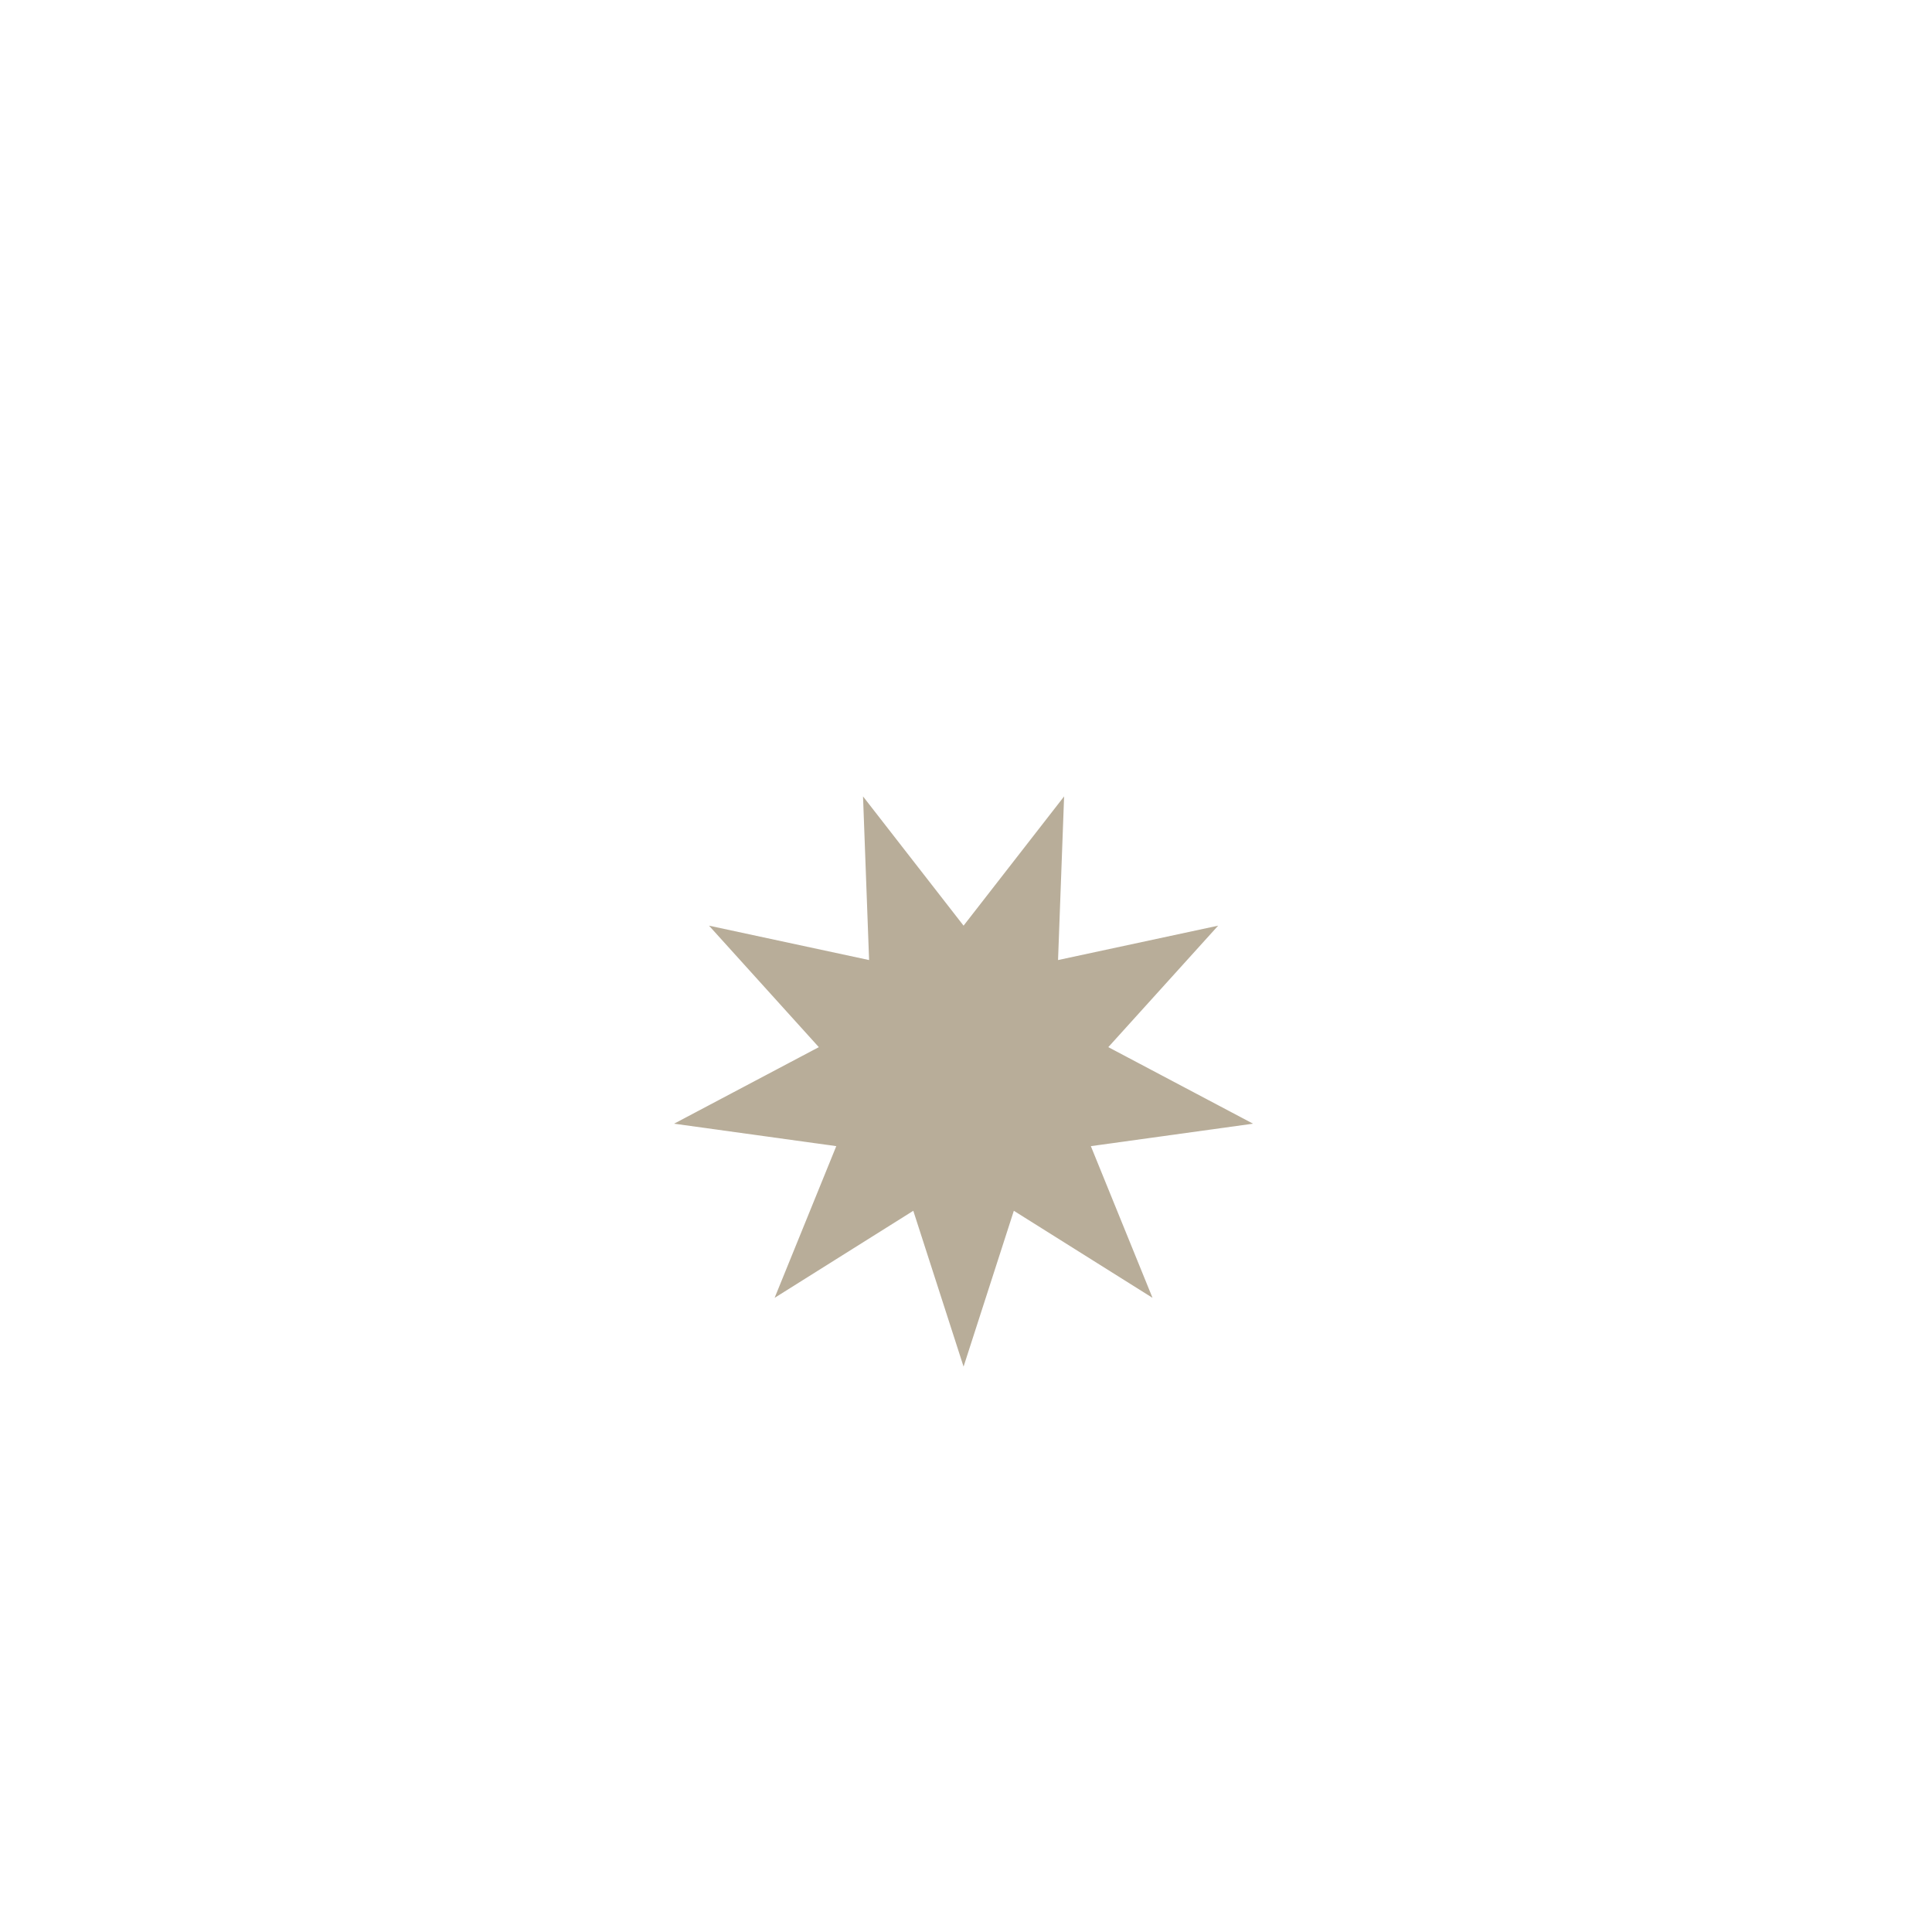
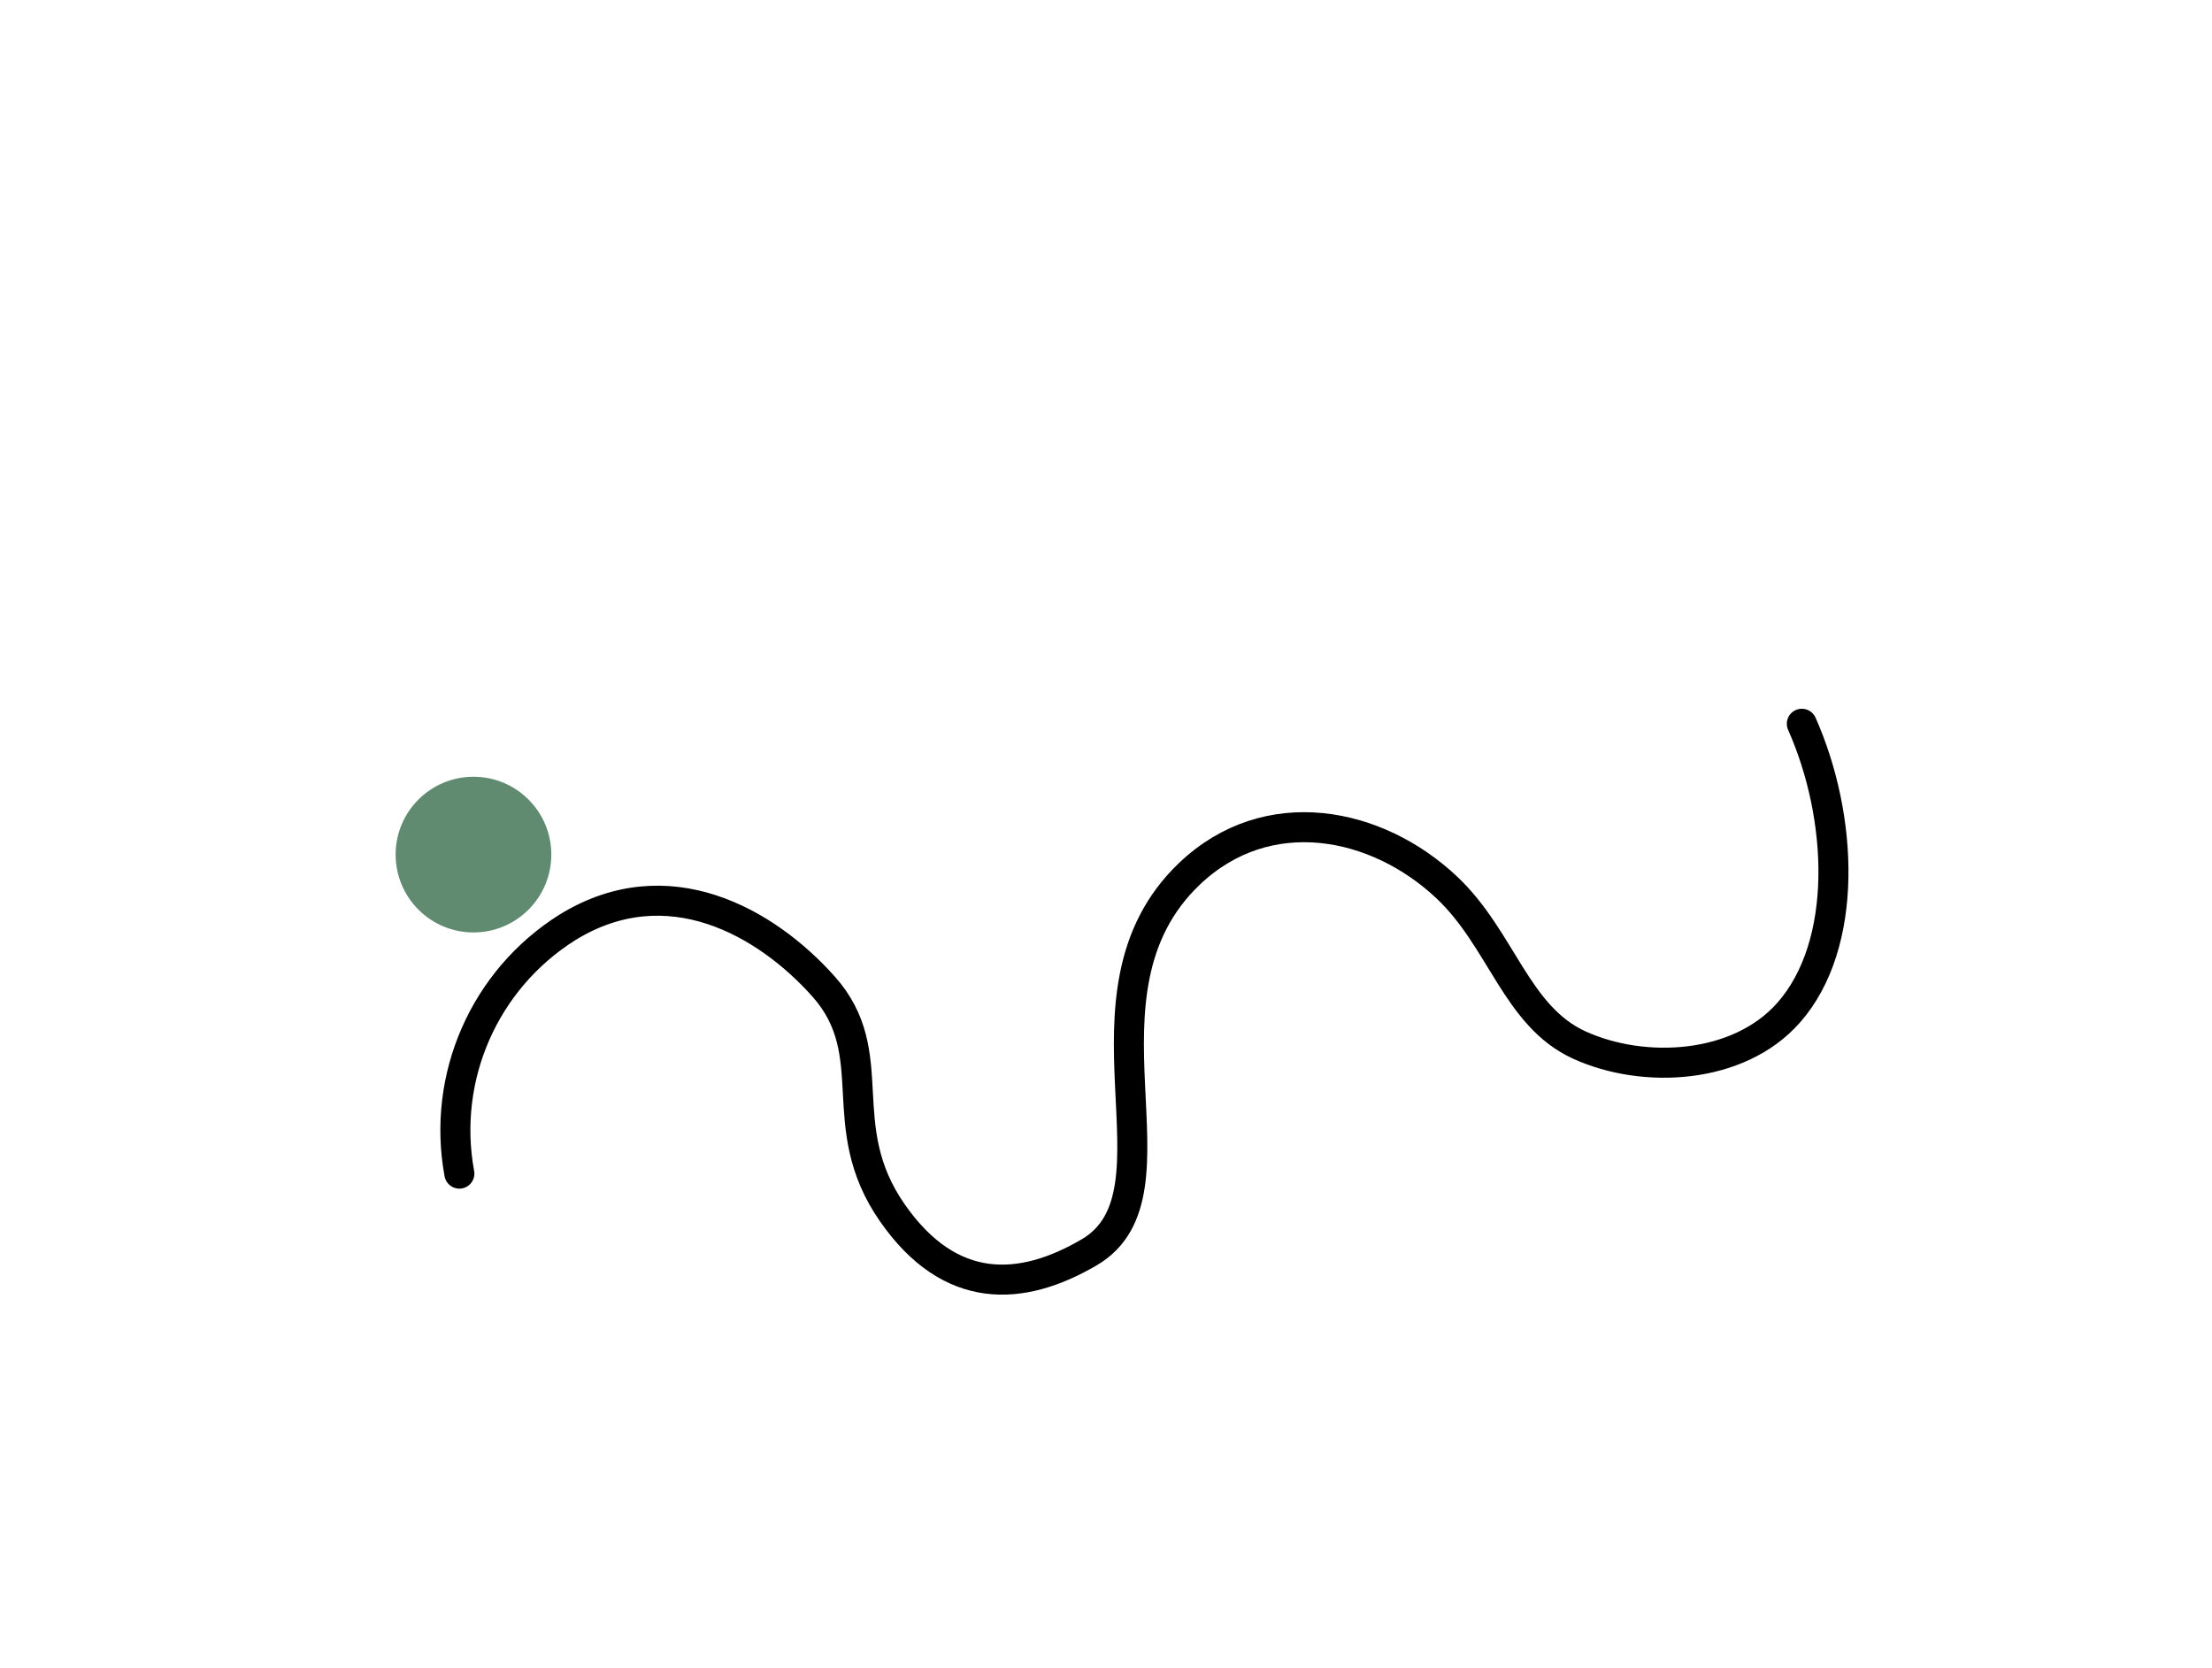
- <svg xmlns="http://www.w3.org/2000/svg" id="Слой_1" data-name="Слой 1" viewBox="0 0 500 500">
+ <svg xmlns="http://www.w3.org/2000/svg" id="Слой_1" data-name="Слой 1" viewBox="0 0 368.28 277.61">
  <defs>
-     <style>.cls-1{fill:#b8ad99;}</style>
+     <style>.cls-1{fill:#608b70;}.cls-2{fill:none;stroke:#000;stroke-linecap:round;stroke-linejoin:round;stroke-width:5px;}</style>
  </defs>
-   <polygon class="cls-1" points="249.37 239.56 275.39 206.11 273.82 248.46 315.26 239.56 286.83 271 324.29 290.81 282.31 296.62 298.27 335.88 262.38 313.35 249.37 353.68 236.36 313.35 200.47 335.88 216.43 296.62 174.45 290.81 211.91 271 183.49 239.56 224.92 248.46 223.35 206.11 249.37 239.56" />
+   <circle class="cls-1" cx="78.83" cy="142.27" r="12.96" />
+   <path class="cls-2" d="M76.48,195.38a39.87,39.87,0,0,1,18-41c16.68-10.27,33.05-.89,42.62,9.83,10.12,11.34,1.32,23.12,11.47,37.7,9.64,13.85,21.51,13.18,32.79,6.56,16.85-9.9-4.31-43,16.67-63,13-12.38,31.23-8.71,42.88,2.3,9.1,8.6,11.53,21.39,22,26.19,10.77,4.92,26.58,4.08,34.9-5.39,10-11.37,9.1-32.51,2.18-48.08" />
</svg>
